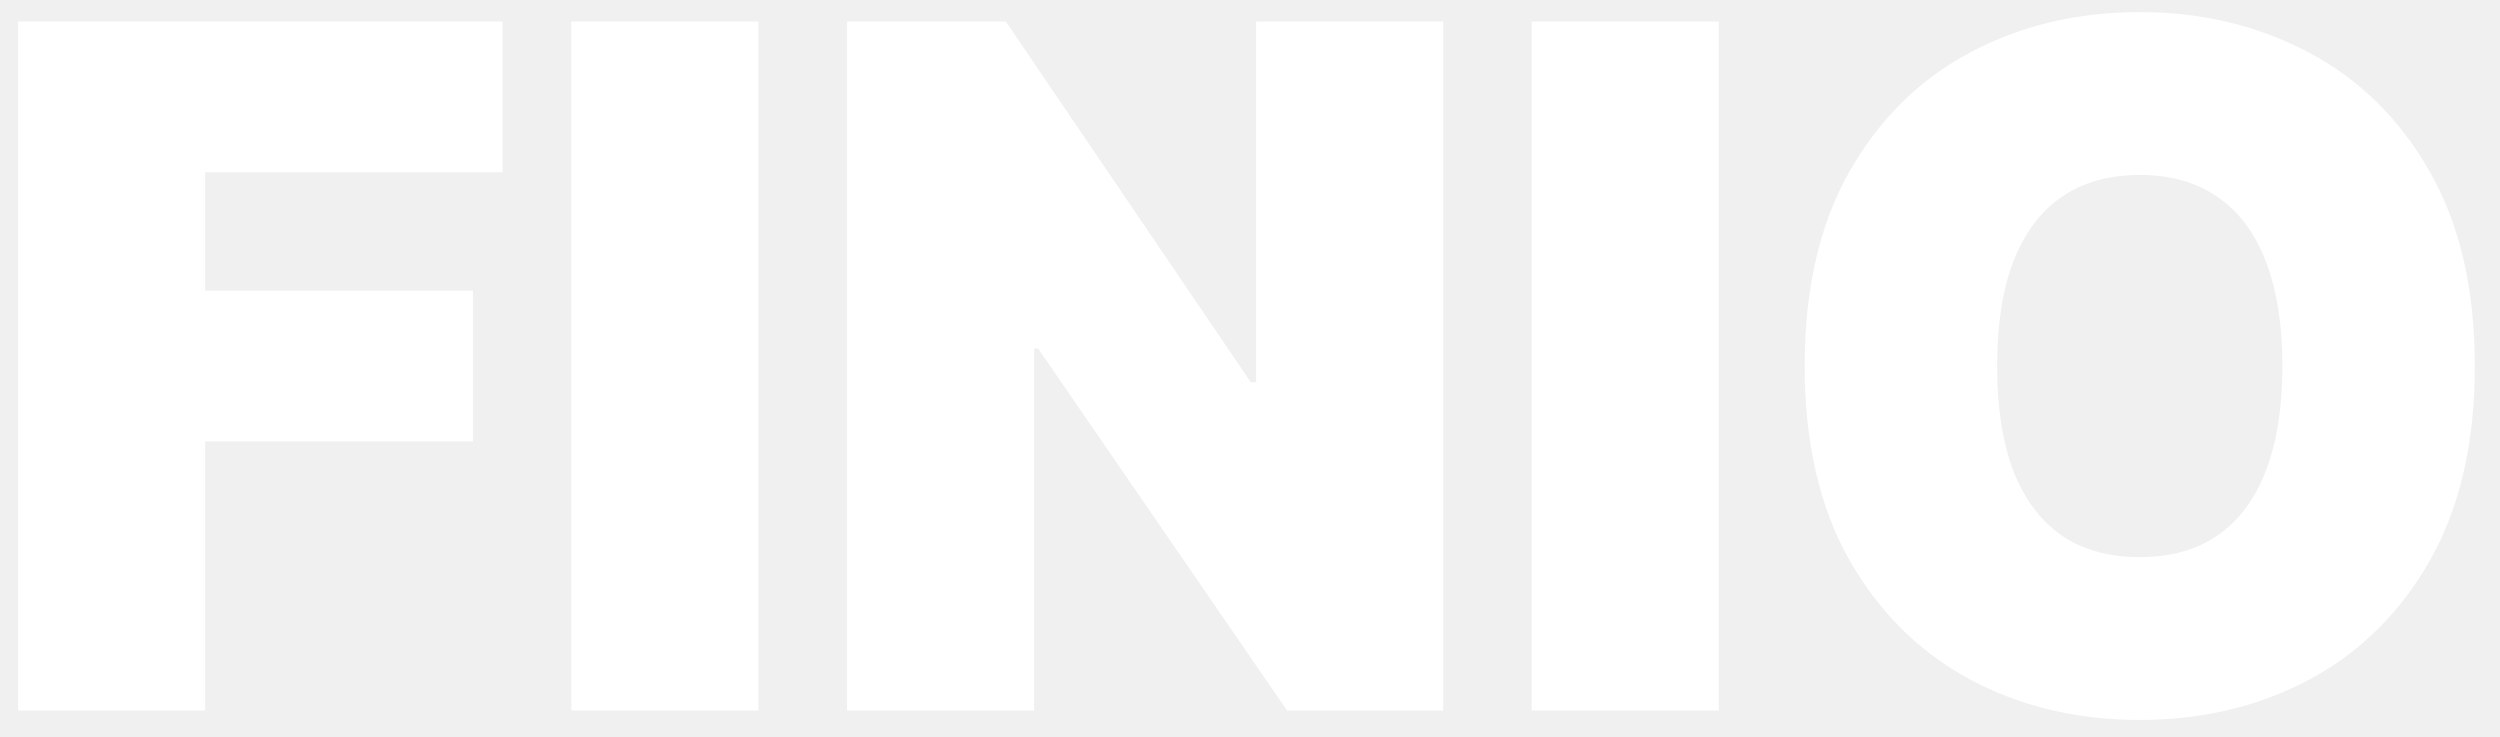
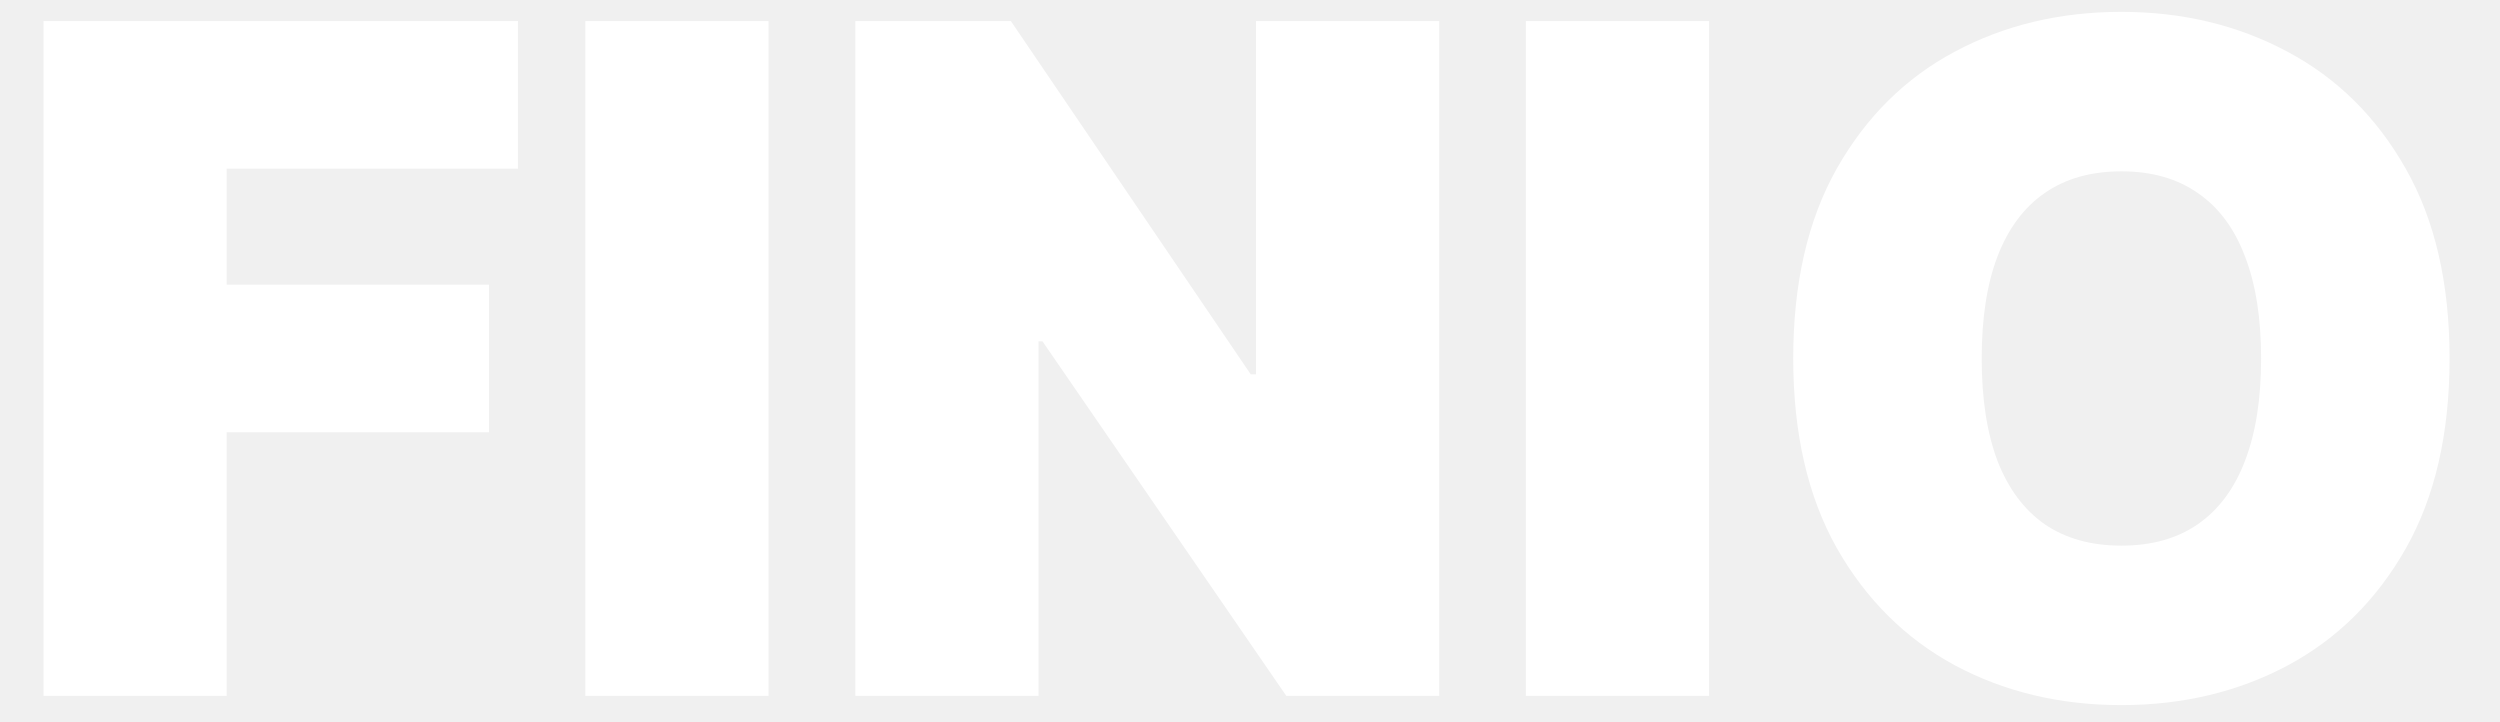
- <svg xmlns="http://www.w3.org/2000/svg" width="95" height="28" viewBox="0 0 95 28" fill="none">
+ <svg xmlns="http://www.w3.org/2000/svg" width="97" height="28" viewBox="0 0 95 28" fill="none">
  <path d="M0.688 27V0.818H19.097V6.545H7.795V11.046H17.972V16.773H7.795V27H0.688ZM28.819 0.818V27H21.711V0.818H28.819ZM54.841 0.818V27H48.909L39.449 13.244H39.295V27H32.188V0.818H38.222L47.528 14.523H47.733V0.818H54.841ZM65.311 0.818V27H58.203V0.818H65.311ZM94.043 13.909C94.043 16.824 93.477 19.283 92.343 21.285C91.21 23.28 89.68 24.793 87.754 25.824C85.827 26.847 83.68 27.358 81.31 27.358C78.924 27.358 76.768 26.842 74.842 25.811C72.924 24.771 71.398 23.254 70.265 21.26C69.14 19.257 68.577 16.807 68.577 13.909C68.577 10.994 69.14 8.54 70.265 6.545C71.398 4.543 72.924 3.03 74.842 2.007C76.768 0.976 78.924 0.46 81.31 0.46C83.68 0.46 85.827 0.976 87.754 2.007C89.68 3.03 91.21 4.543 92.343 6.545C93.477 8.54 94.043 10.994 94.043 13.909ZM86.731 13.909C86.731 12.341 86.522 11.02 86.104 9.946C85.695 8.864 85.086 8.045 84.276 7.491C83.475 6.929 82.487 6.648 81.31 6.648C80.134 6.648 79.141 6.929 78.332 7.491C77.531 8.045 76.921 8.864 76.504 9.946C76.094 11.02 75.89 12.341 75.89 13.909C75.89 15.477 76.094 16.803 76.504 17.885C76.921 18.959 77.531 19.777 78.332 20.34C79.141 20.893 80.134 21.171 81.31 21.171C82.487 21.171 83.475 20.893 84.276 20.34C85.086 19.777 85.695 18.959 86.104 17.885C86.522 16.803 86.731 15.477 86.731 13.909Z" fill="white" />
</svg>
